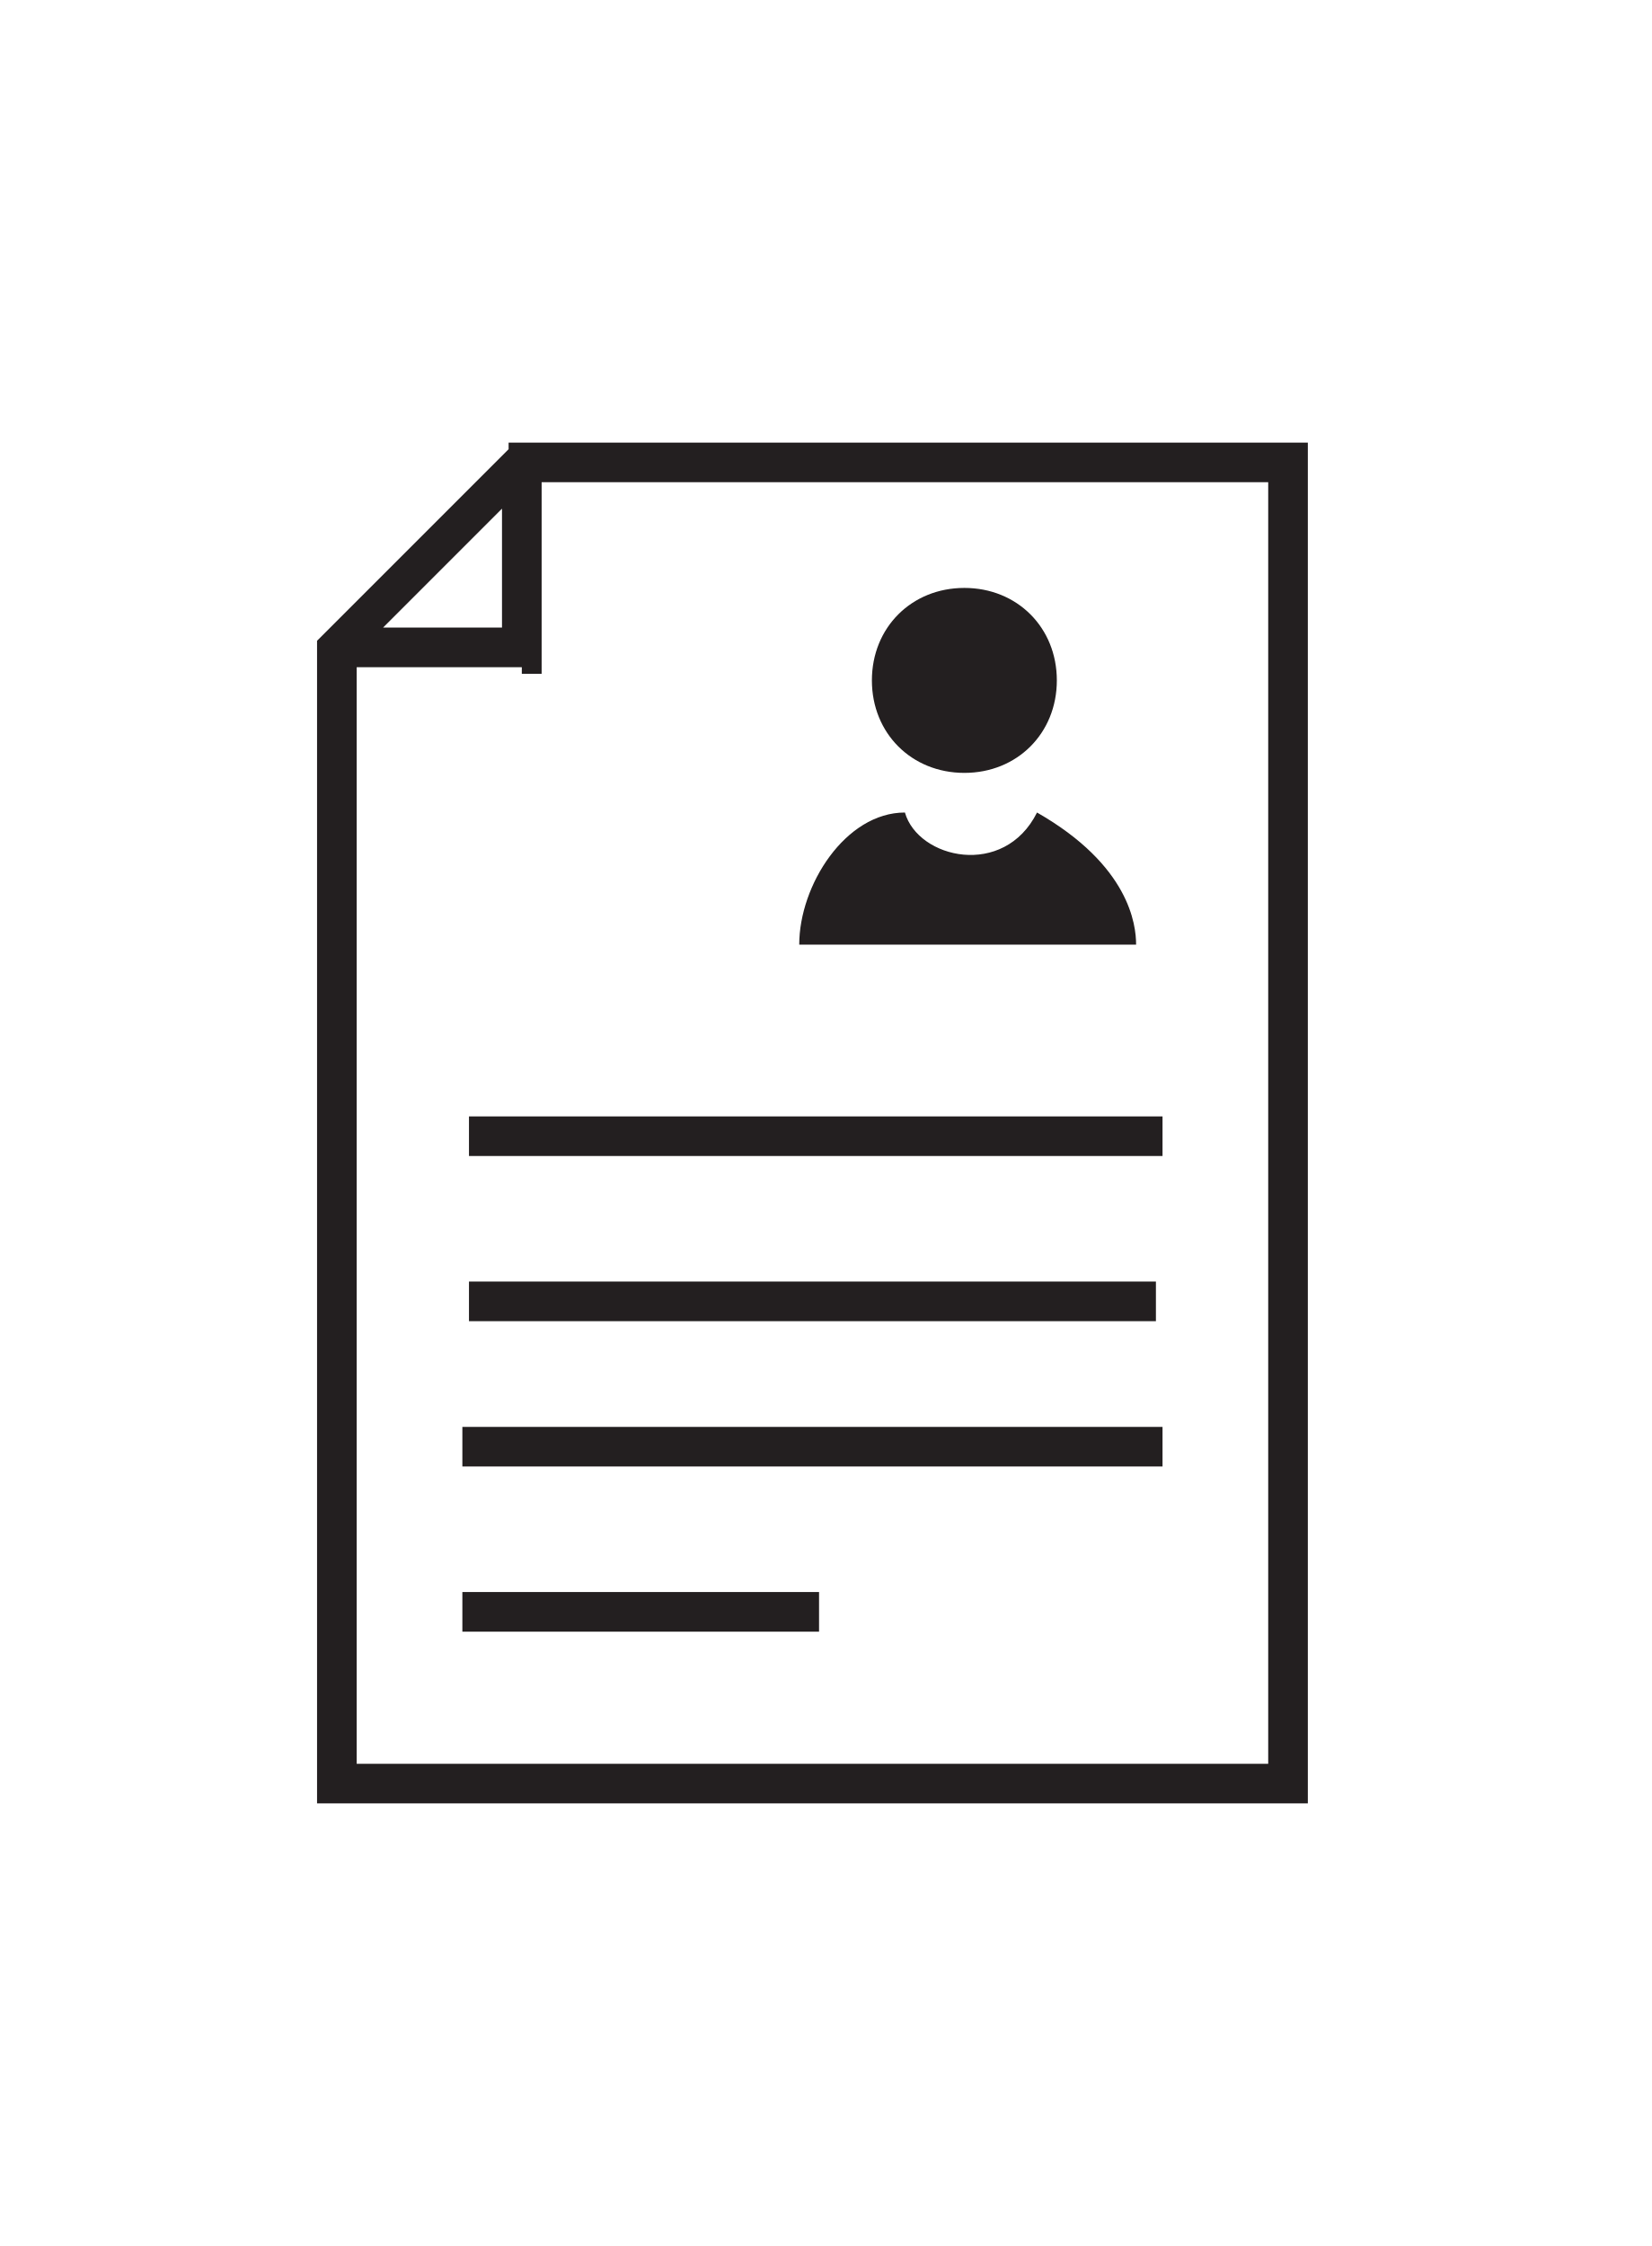
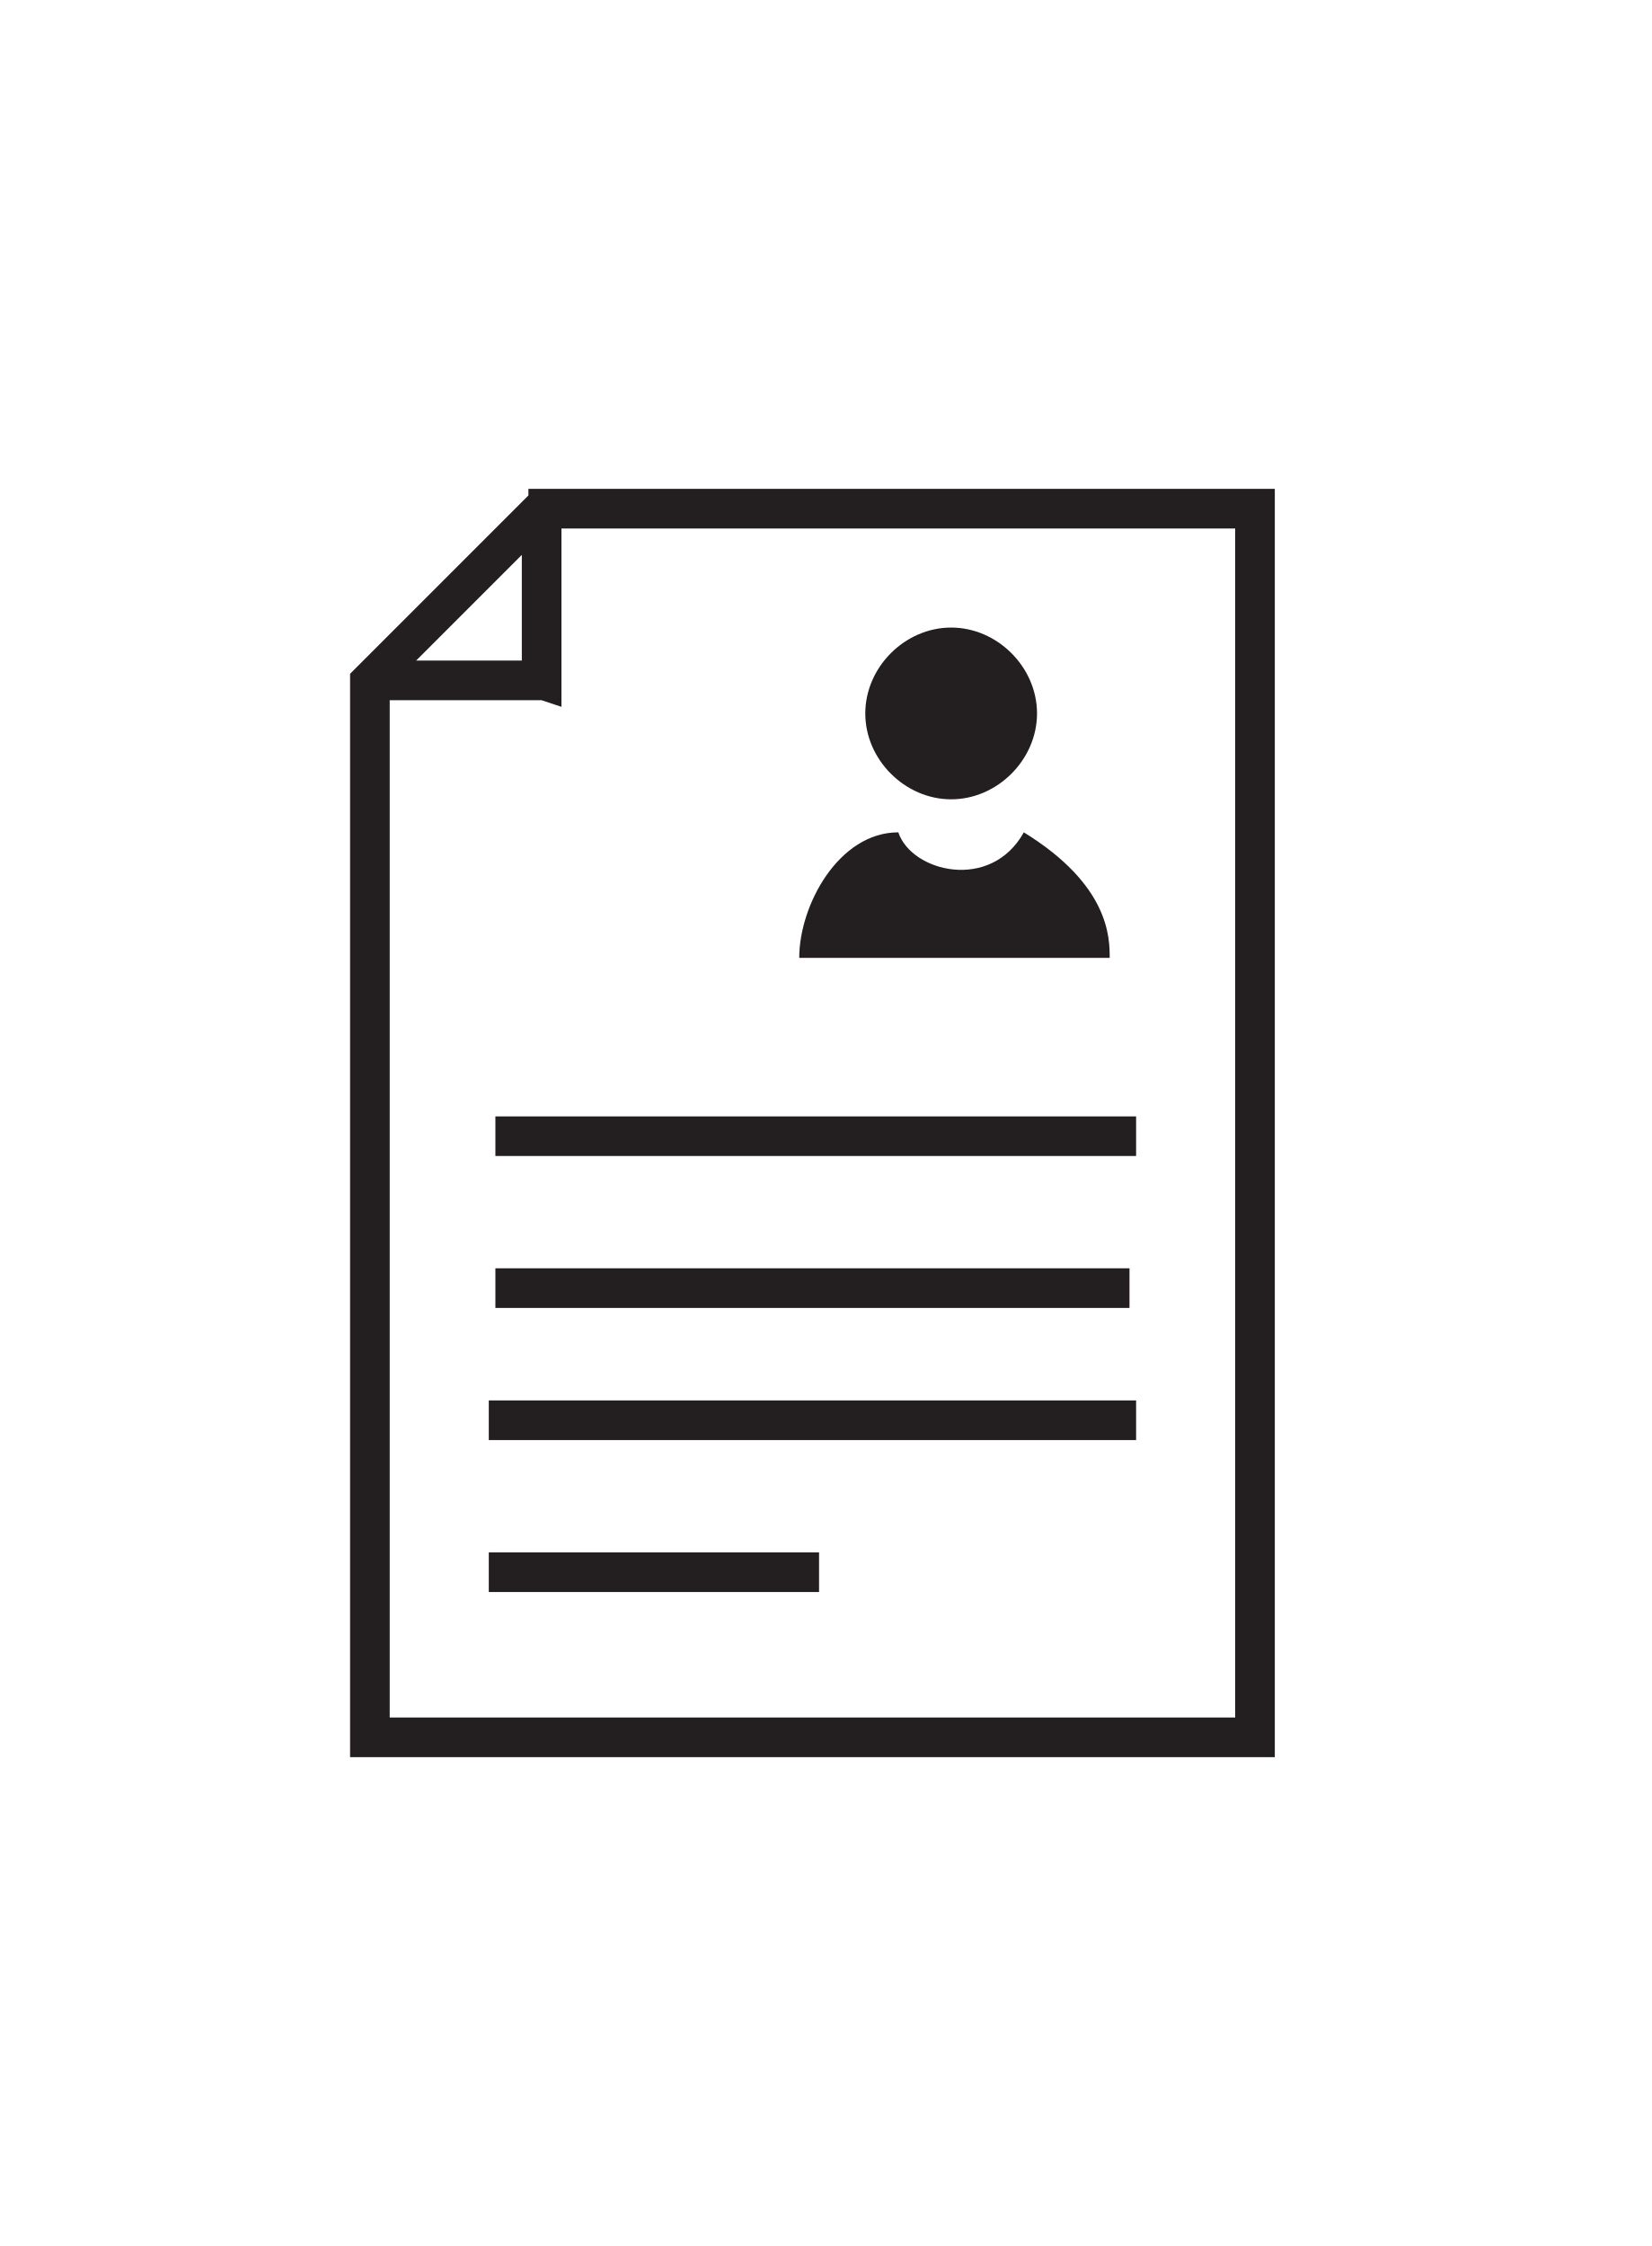
<svg xmlns="http://www.w3.org/2000/svg" version="1.1" id="Layer_1" x="0px" y="0px" viewBox="0 0 25 34" style="enable-background:new 0 0 25 34;" xml:space="preserve">
  <style type="text/css">
	.st0{fill-rule:evenodd;clip-rule:evenodd;fill:#231F20;}
</style>
-   <path class="st0" d="M7.9,6.7H7.7L7.7,6.8L4.9,9.6L4.8,9.7v0.1V27v0.3h0.3h14.4h0.3V27V7V6.7h-0.3H7.9z M7.6,9.5V7.7L5.8,9.5H7.6z   M7.9,10.1H5.4v16.6h13.8V7.3h-11v2.6v0.3H7.9z M7.1,17.5h10.5v-0.6H7.1V17.5z M7.1,20h10.4v-0.6H7.1V20z M17.6,22.2H7v-0.6h10.6  V22.2z M7,24.7h5.4v-0.6H7V24.7z M17.2,14.3h-5.1c0-0.9,0.7-2,1.6-2c0.2,0.7,1.5,1,2,0C17.1,13.1,17.2,14,17.2,14.3z M14.6,11.7  c0.8,0,1.4-0.6,1.4-1.4s-0.6-1.4-1.4-1.4c-0.8,0-1.4,0.6-1.4,1.4C13.2,11.1,13.8,11.7,14.6,11.7z" />
+   <path class="st0" d="M8.2,7.4H8v0.1l-2.6,2.6l-0.1,0.1v0.1v16v0.3h0.3H19h0.3v-0.3V7.7V7.4H19H8.2z M7.9,10V8.4L6.3,10H7.9z   M8.2,10.6H5.9V26h12.8V8H8.5v2.4v0.3L8.2,10.6L8.2,10.6z M7.5,17.5h9.7v-0.6H7.5V17.5z M7.5,19.8h9.6v-0.6H7.5V19.8z M17.2,21.8  H7.4v-0.6h9.8V21.8z M7.4,24.1h5v-0.6h-5V24.1z M16.8,14.5h-4.7c0-0.8,0.6-1.9,1.5-1.9c0.2,0.6,1.4,0.9,1.9,0  C16.8,13.4,16.8,14.2,16.8,14.5z M14.4,12.1c0.7,0,1.3-0.6,1.3-1.3s-0.6-1.3-1.3-1.3c-0.7,0-1.3,0.6-1.3,1.3  C13.1,11.5,13.7,12.1,14.4,12.1z" />
</svg>
